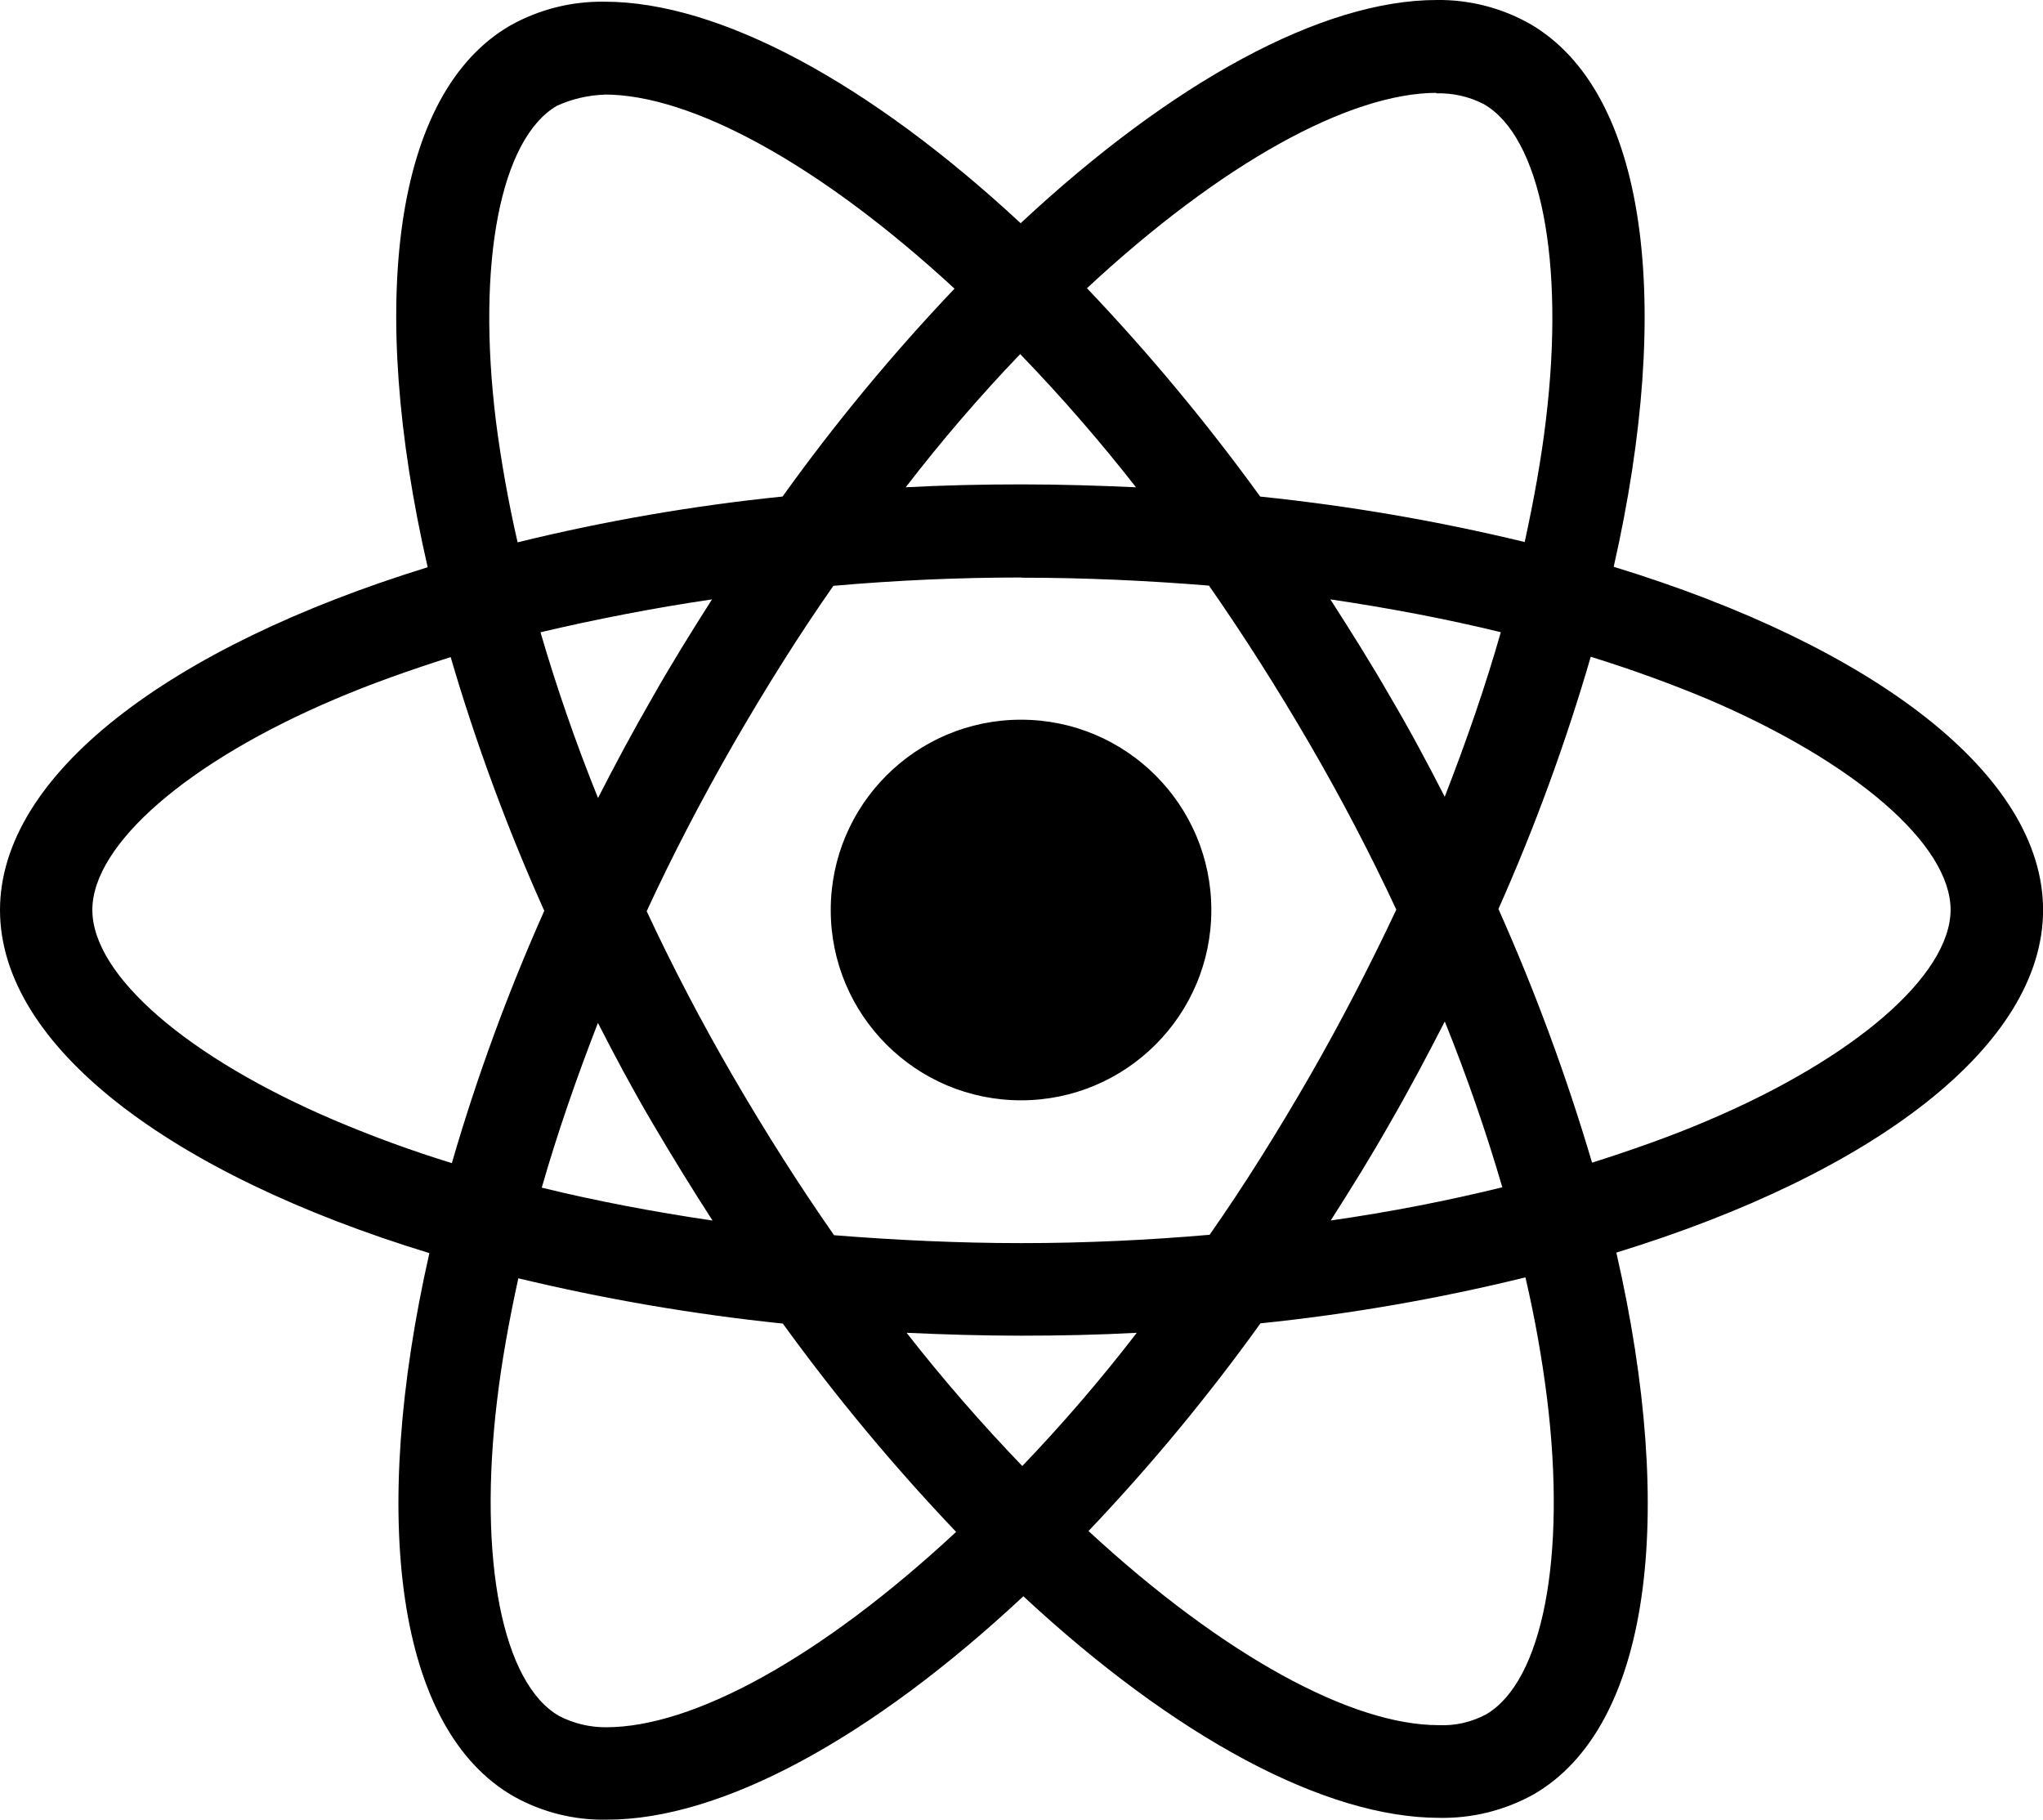
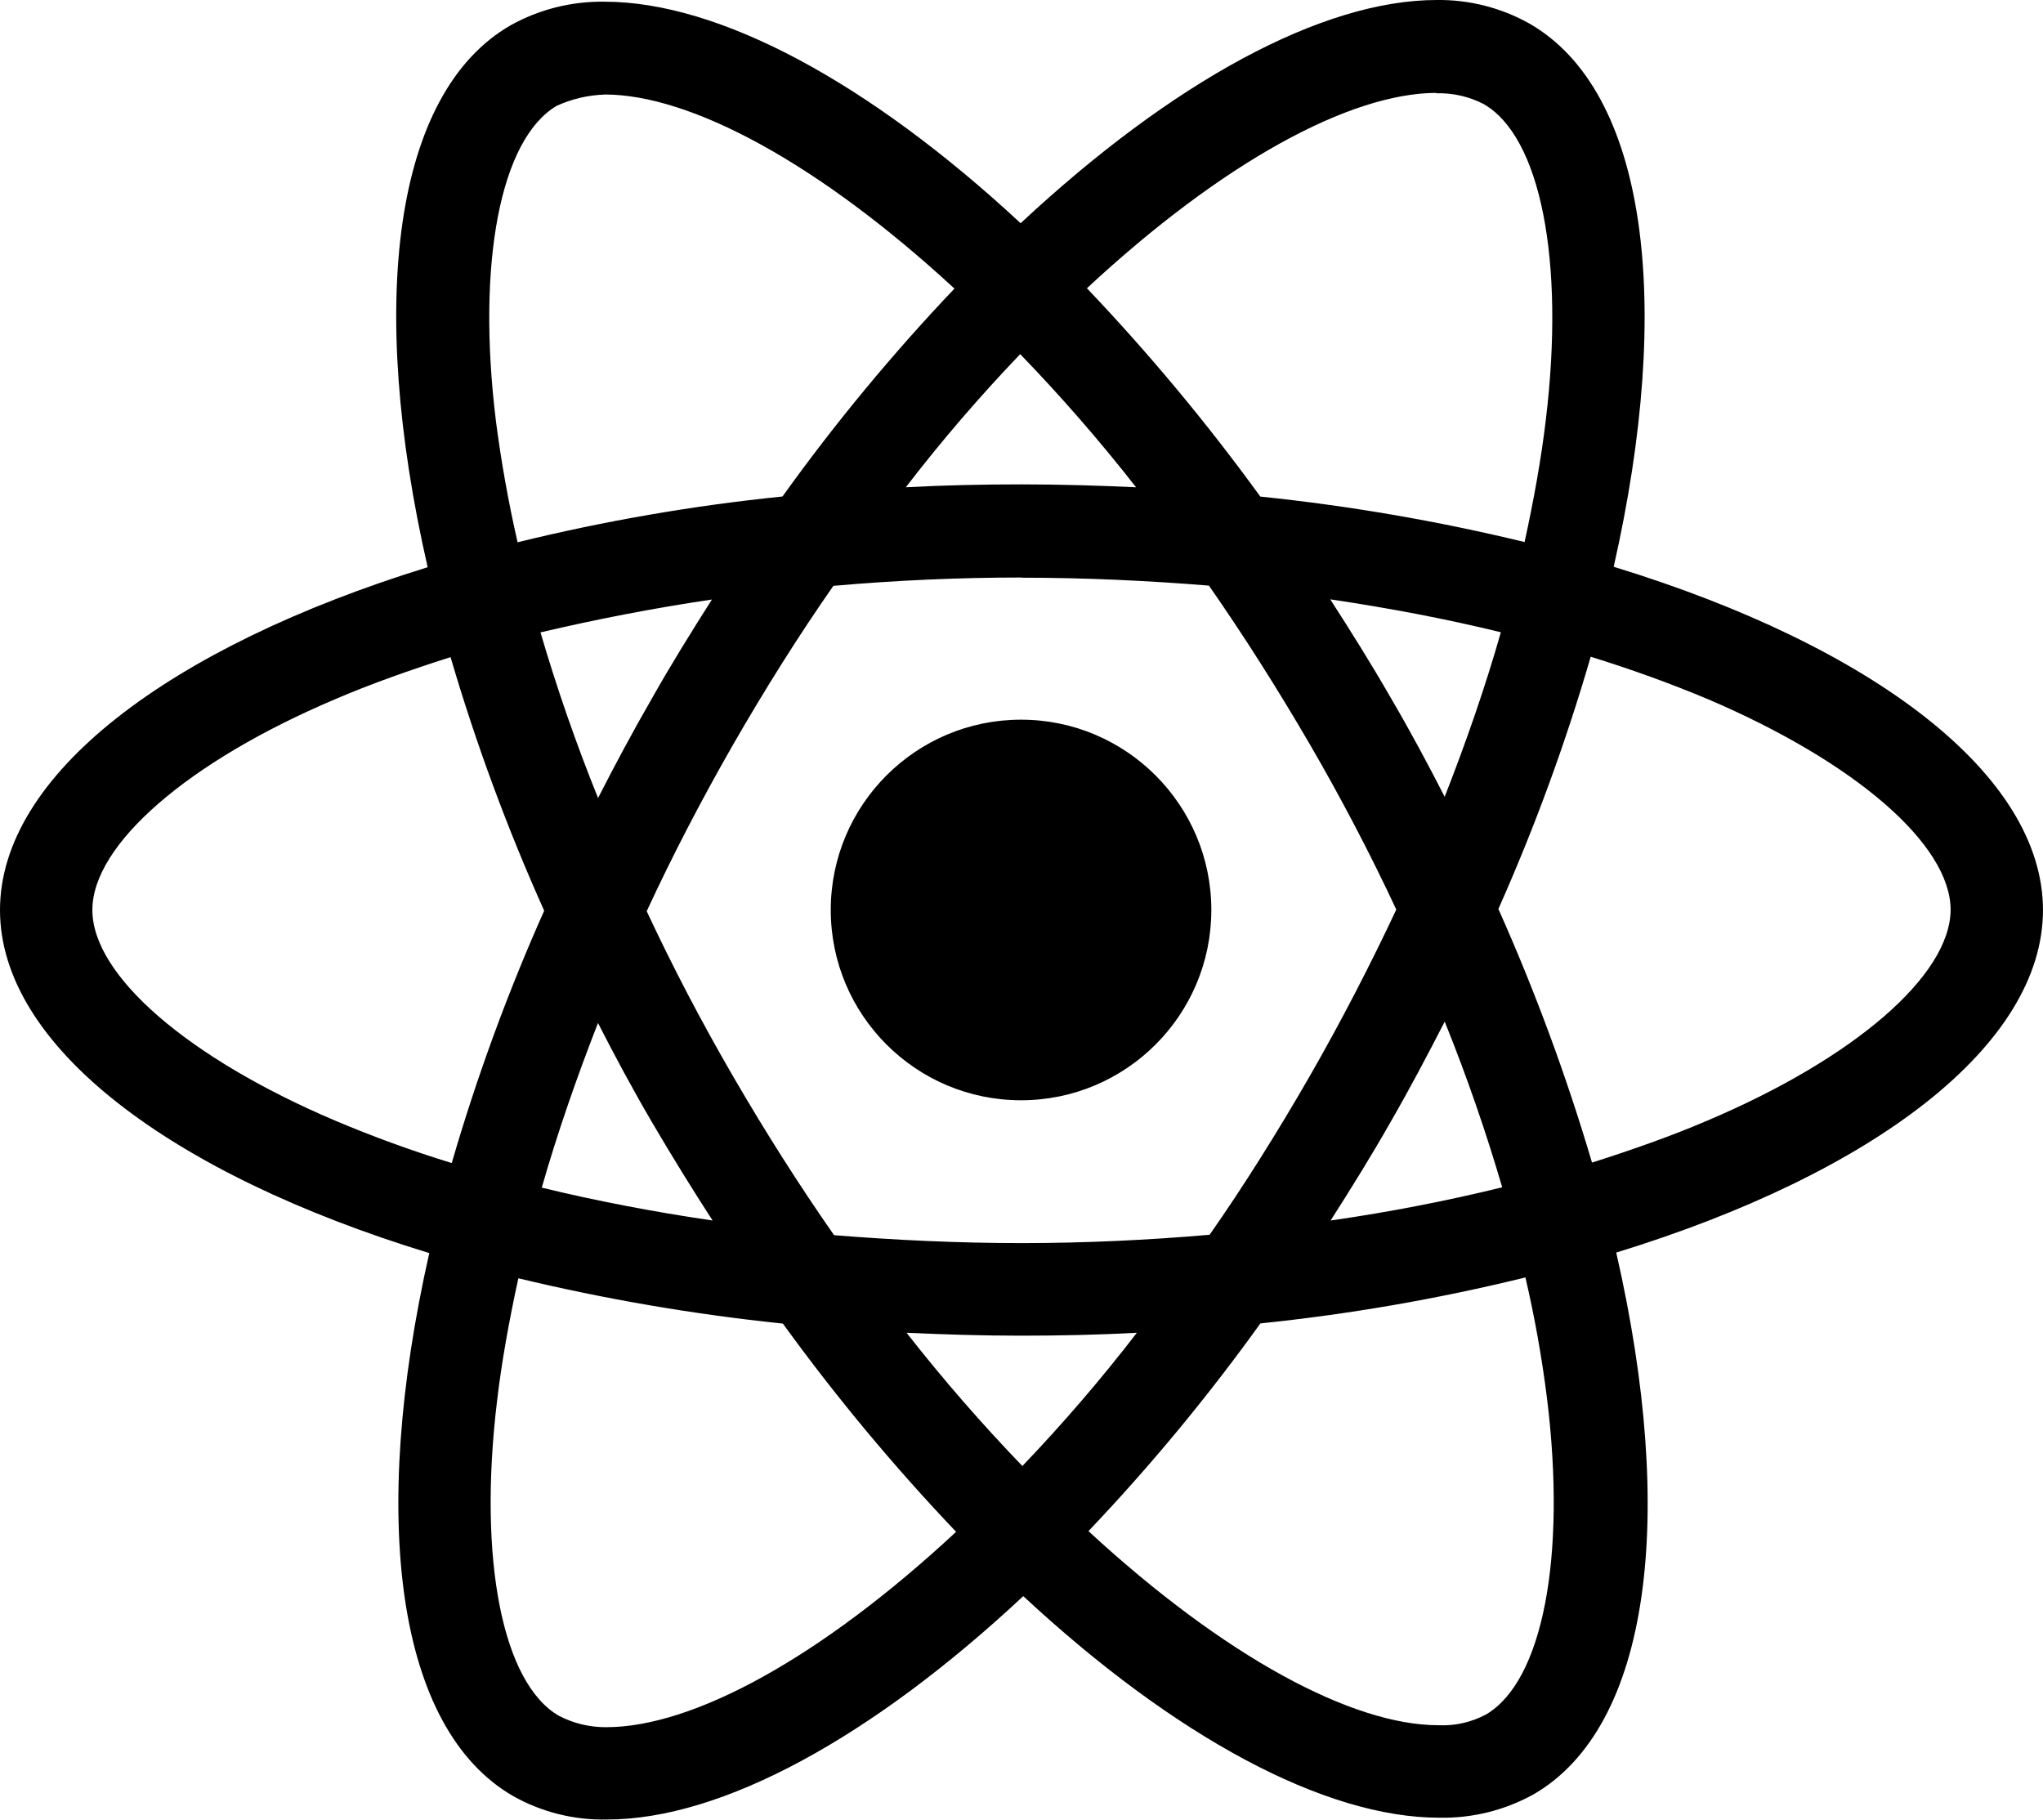
- <svg xmlns="http://www.w3.org/2000/svg" width="105.63" height="94.077" viewBox="0 0 105.63 94.077">
-   <path id="react" d="M62.63,47.05a9.839,9.839,0,1,1-9.841-9.841A9.841,9.841,0,0,1,62.63,47.05ZM74.285,0C68.36,0,60.61,4.225,52.771,11.54,44.937,4.265,37.182.088,31.262.088a9.669,9.669,0,0,0-4.868,1.224c-6.052,3.49-7.407,14.366-4.282,28.014C8.715,33.463,0,40.078,0,47.05c0,7,8.759,13.631,22.2,17.737-3.1,13.7-1.716,24.594,4.348,28.08a9.451,9.451,0,0,0,4.85,1.21c5.92,0,13.675-4.225,21.513-11.549,7.834,7.28,15.589,11.456,21.509,11.456a9.662,9.662,0,0,0,4.868-1.21c6.047-3.486,7.407-14.361,4.282-28.014,13.349-4.1,22.064-10.73,22.064-17.711,0-7-8.759-13.631-22.2-17.746,3.1-13.688,1.716-24.59-4.348-28.08A9.54,9.54,0,0,0,74.28,0Zm-.022,4.8v.026a5,5,0,0,1,2.456.559c2.931,1.681,4.2,8.076,3.213,16.3-.238,2.025-.625,4.159-1.1,6.338a103.324,103.324,0,0,0-13.675-2.35A105.151,105.151,0,0,0,56.2,14.9C63.207,8.389,69.786,4.815,74.267,4.8Zm-43,.088c4.454,0,11.065,3.556,18.089,10.035a101.205,101.205,0,0,0-8.891,10.748,100.04,100.04,0,0,0-13.7,2.368c-.493-2.157-.858-4.243-1.118-6.25-1.012-8.222.238-14.612,3.143-16.315a6.446,6.446,0,0,1,2.478-.581ZM52.749,18.309a87.506,87.506,0,0,1,5.986,6.884c-1.937-.088-3.917-.15-5.92-.15-2.025,0-4.027.044-5.986.15a83.615,83.615,0,0,1,5.92-6.888Zm.066,11.558c3.257,0,6.5.15,9.692.409q2.68,3.842,5.207,8.186,2.456,4.225,4.48,8.565c-1.356,2.883-2.843,5.766-4.459,8.582-1.672,2.9-3.4,5.669-5.193,8.23-3.2.277-6.452.431-9.727.431-3.257,0-6.5-.154-9.692-.409-1.787-2.562-3.53-5.3-5.207-8.186q-2.456-4.225-4.48-8.565c1.334-2.892,2.843-5.779,4.458-8.6,1.672-2.9,3.4-5.66,5.194-8.222,3.2-.282,6.452-.431,9.727-.431Zm-16,1.118c-1.056,1.659-2.113,3.358-3.1,5.105-.99,1.716-1.915,3.442-2.795,5.167-1.166-2.887-2.157-5.766-2.975-8.569,2.817-.66,5.788-1.246,8.869-1.7Zm31.953,0c3.059.453,6.008,1.012,8.829,1.7-.792,2.782-1.782,5.642-2.9,8.508-.88-1.716-1.8-3.446-2.817-5.167-.99-1.725-2.047-3.407-3.1-5.044Zm13.481,2.971c2.13.66,4.155,1.4,6.052,2.192,7.623,3.257,12.552,7.517,12.552,10.9-.022,3.38-4.951,7.658-12.574,10.893-1.849.792-3.873,1.505-5.964,2.17a105.483,105.483,0,0,0-4.841-13.116,102.474,102.474,0,0,0,4.775-13.045ZM23.3,33.973a102.674,102.674,0,0,0,4.841,13.116,101.853,101.853,0,0,0-4.78,13.045,62.488,62.488,0,0,1-6.03-2.2C9.7,54.69,4.775,50.425,4.775,47.045s4.929-7.667,12.552-10.9C19.176,35.355,21.2,34.642,23.3,33.973Zm51.4,18.837c1.166,2.892,2.157,5.774,2.975,8.574-2.817.691-5.792,1.276-8.873,1.716,1.056-1.65,2.113-3.354,3.1-5.1.99-1.716,1.915-3.468,2.8-5.193ZM30.923,52.9c.88,1.725,1.8,3.446,2.817,5.172s2.047,3.4,3.1,5.031c-3.059-.449-6.008-1.012-8.829-1.7.792-2.773,1.787-5.642,2.9-8.508ZM78.871,66.045a60.812,60.812,0,0,1,1.118,6.263c1.012,8.222-.238,14.612-3.143,16.32a4.718,4.718,0,0,1-2.478.563c-4.454,0-11.065-3.552-18.089-10.035A101.515,101.515,0,0,0,65.17,68.418a100.681,100.681,0,0,0,13.7-2.377ZM26.8,66.089a104.815,104.815,0,0,0,13.675,2.341A104.609,104.609,0,0,0,49.435,79.2c-7.02,6.527-13.609,10.1-18.089,10.1a5.214,5.214,0,0,1-2.434-.581c-2.931-1.672-4.2-8.072-3.213-16.3.238-2.025.625-4.155,1.1-6.329Zm20.07,2.817c1.937.088,3.917.15,5.92.15,2.025,0,4.027-.044,5.986-.15a84.356,84.356,0,0,1-5.92,6.888A89.226,89.226,0,0,1,46.873,68.906Z" />
+ <svg xmlns="http://www.w3.org/2000/svg" width="78.945" height="70.31" viewBox="0 0 78.945 70.31">
+   <path id="react" d="M46.808,35.163a7.353,7.353,0,1,1-7.355-7.355A7.355,7.355,0,0,1,46.808,35.163ZM55.518,0C51.09,0,45.3,3.158,39.439,8.625,33.584,3.187,27.789.066,23.364.066A7.227,7.227,0,0,0,19.726.98c-4.523,2.608-5.536,10.736-3.2,20.937C6.513,25.009,0,29.953,0,35.163c0,5.23,6.546,10.187,16.588,13.256-2.316,10.24-1.283,18.381,3.25,20.986a7.064,7.064,0,0,0,3.625.9c4.424,0,10.22-3.158,16.078-8.631,5.855,5.441,11.651,8.562,16.075,8.562a7.221,7.221,0,0,0,3.638-.9c4.52-2.605,5.536-10.733,3.2-20.937,9.977-3.066,16.49-8.019,16.49-13.236S72.4,24.976,62.356,21.9c2.316-10.23,1.283-18.378-3.25-20.986A7.13,7.13,0,0,0,55.515,0ZM55.5,3.585v.02a3.74,3.74,0,0,1,1.835.418c2.191,1.257,3.141,6.036,2.4,12.184-.178,1.513-.467,3.108-.822,4.737A77.222,77.222,0,0,0,48.7,19.187,78.586,78.586,0,0,0,42,11.138C47.239,6.27,52.156,3.6,55.5,3.589Zm-32.137.066c3.329,0,8.269,2.658,13.519,7.5a75.637,75.637,0,0,0-6.645,8.033A74.767,74.767,0,0,0,20,20.953c-.368-1.612-.641-3.171-.835-4.671-.757-6.145.178-10.921,2.349-12.194a4.818,4.818,0,0,1,1.852-.434ZM39.423,13.684A65.4,65.4,0,0,1,43.9,18.828c-1.447-.066-2.928-.112-4.424-.112-1.513,0-3.01.033-4.474.112a62.492,62.492,0,0,1,4.424-5.148Zm.049,8.638c2.434,0,4.858.112,7.243.306q2,2.872,3.891,6.118,1.835,3.158,3.349,6.4c-1.013,2.155-2.125,4.309-3.332,6.414-1.25,2.171-2.543,4.237-3.881,6.151-2.395.207-4.822.322-7.269.322s-4.858-.115-7.243-.306c-1.335-1.914-2.638-3.96-3.891-6.118q-1.835-3.158-3.349-6.4c1-2.161,2.125-4.319,3.332-6.427,1.25-2.171,2.543-4.23,3.881-6.145,2.395-.211,4.822-.322,7.269-.322Zm-11.957.835c-.789,1.24-1.579,2.51-2.316,3.816-.74,1.283-1.431,2.572-2.089,3.862-.872-2.158-1.612-4.309-2.224-6.4,2.105-.493,4.326-.931,6.628-1.27Zm23.881,0c2.286.339,4.49.757,6.6,1.273-.592,2.079-1.332,4.217-2.171,6.358-.658-1.283-1.349-2.576-2.105-3.862-.74-1.289-1.53-2.546-2.319-3.77Zm10.075,2.22c1.592.493,3.105,1.043,4.523,1.638,5.7,2.434,9.381,5.618,9.381,8.144-.016,2.526-3.7,5.723-9.4,8.141-1.382.592-2.895,1.125-4.457,1.622a78.832,78.832,0,0,0-3.618-9.8,76.586,76.586,0,0,0,3.569-9.75Zm-44.061.013a76.736,76.736,0,0,0,3.618,9.8,76.121,76.121,0,0,0-3.572,9.75A46.7,46.7,0,0,1,12.95,43.3c-5.7-2.424-9.381-5.612-9.381-8.138s3.684-5.73,9.381-8.144C14.332,26.423,15.845,25.891,17.411,25.391ZM55.824,39.469c.872,2.161,1.612,4.316,2.224,6.408-2.105.516-4.329.954-6.631,1.283.789-1.234,1.579-2.506,2.319-3.809.74-1.283,1.431-2.592,2.092-3.881Zm-32.713.066c.658,1.289,1.349,2.576,2.105,3.865s1.53,2.539,2.319,3.76c-2.286-.335-4.49-.757-6.6-1.27.592-2.072,1.335-4.217,2.171-6.358ZM58.945,49.36a45.452,45.452,0,0,1,.835,4.681c.757,6.145-.178,10.921-2.349,12.2a3.526,3.526,0,0,1-1.852.421c-3.329,0-8.269-2.655-13.519-7.5a75.869,75.869,0,0,0,6.644-8.026,75.246,75.246,0,0,0,10.24-1.776Zm-38.913.033a78.336,78.336,0,0,0,10.22,1.75,78.181,78.181,0,0,0,6.694,8.046c-5.247,4.878-10.171,7.549-13.519,7.549a3.9,3.9,0,0,1-1.819-.434c-2.191-1.25-3.141-6.033-2.4-12.181.178-1.513.467-3.105.822-4.73Zm15,2.105c1.447.066,2.928.112,4.424.112,1.513,0,3.01-.033,4.474-.112a63.045,63.045,0,0,1-4.424,5.148A66.683,66.683,0,0,1,35.032,51.5Z" />
</svg>
